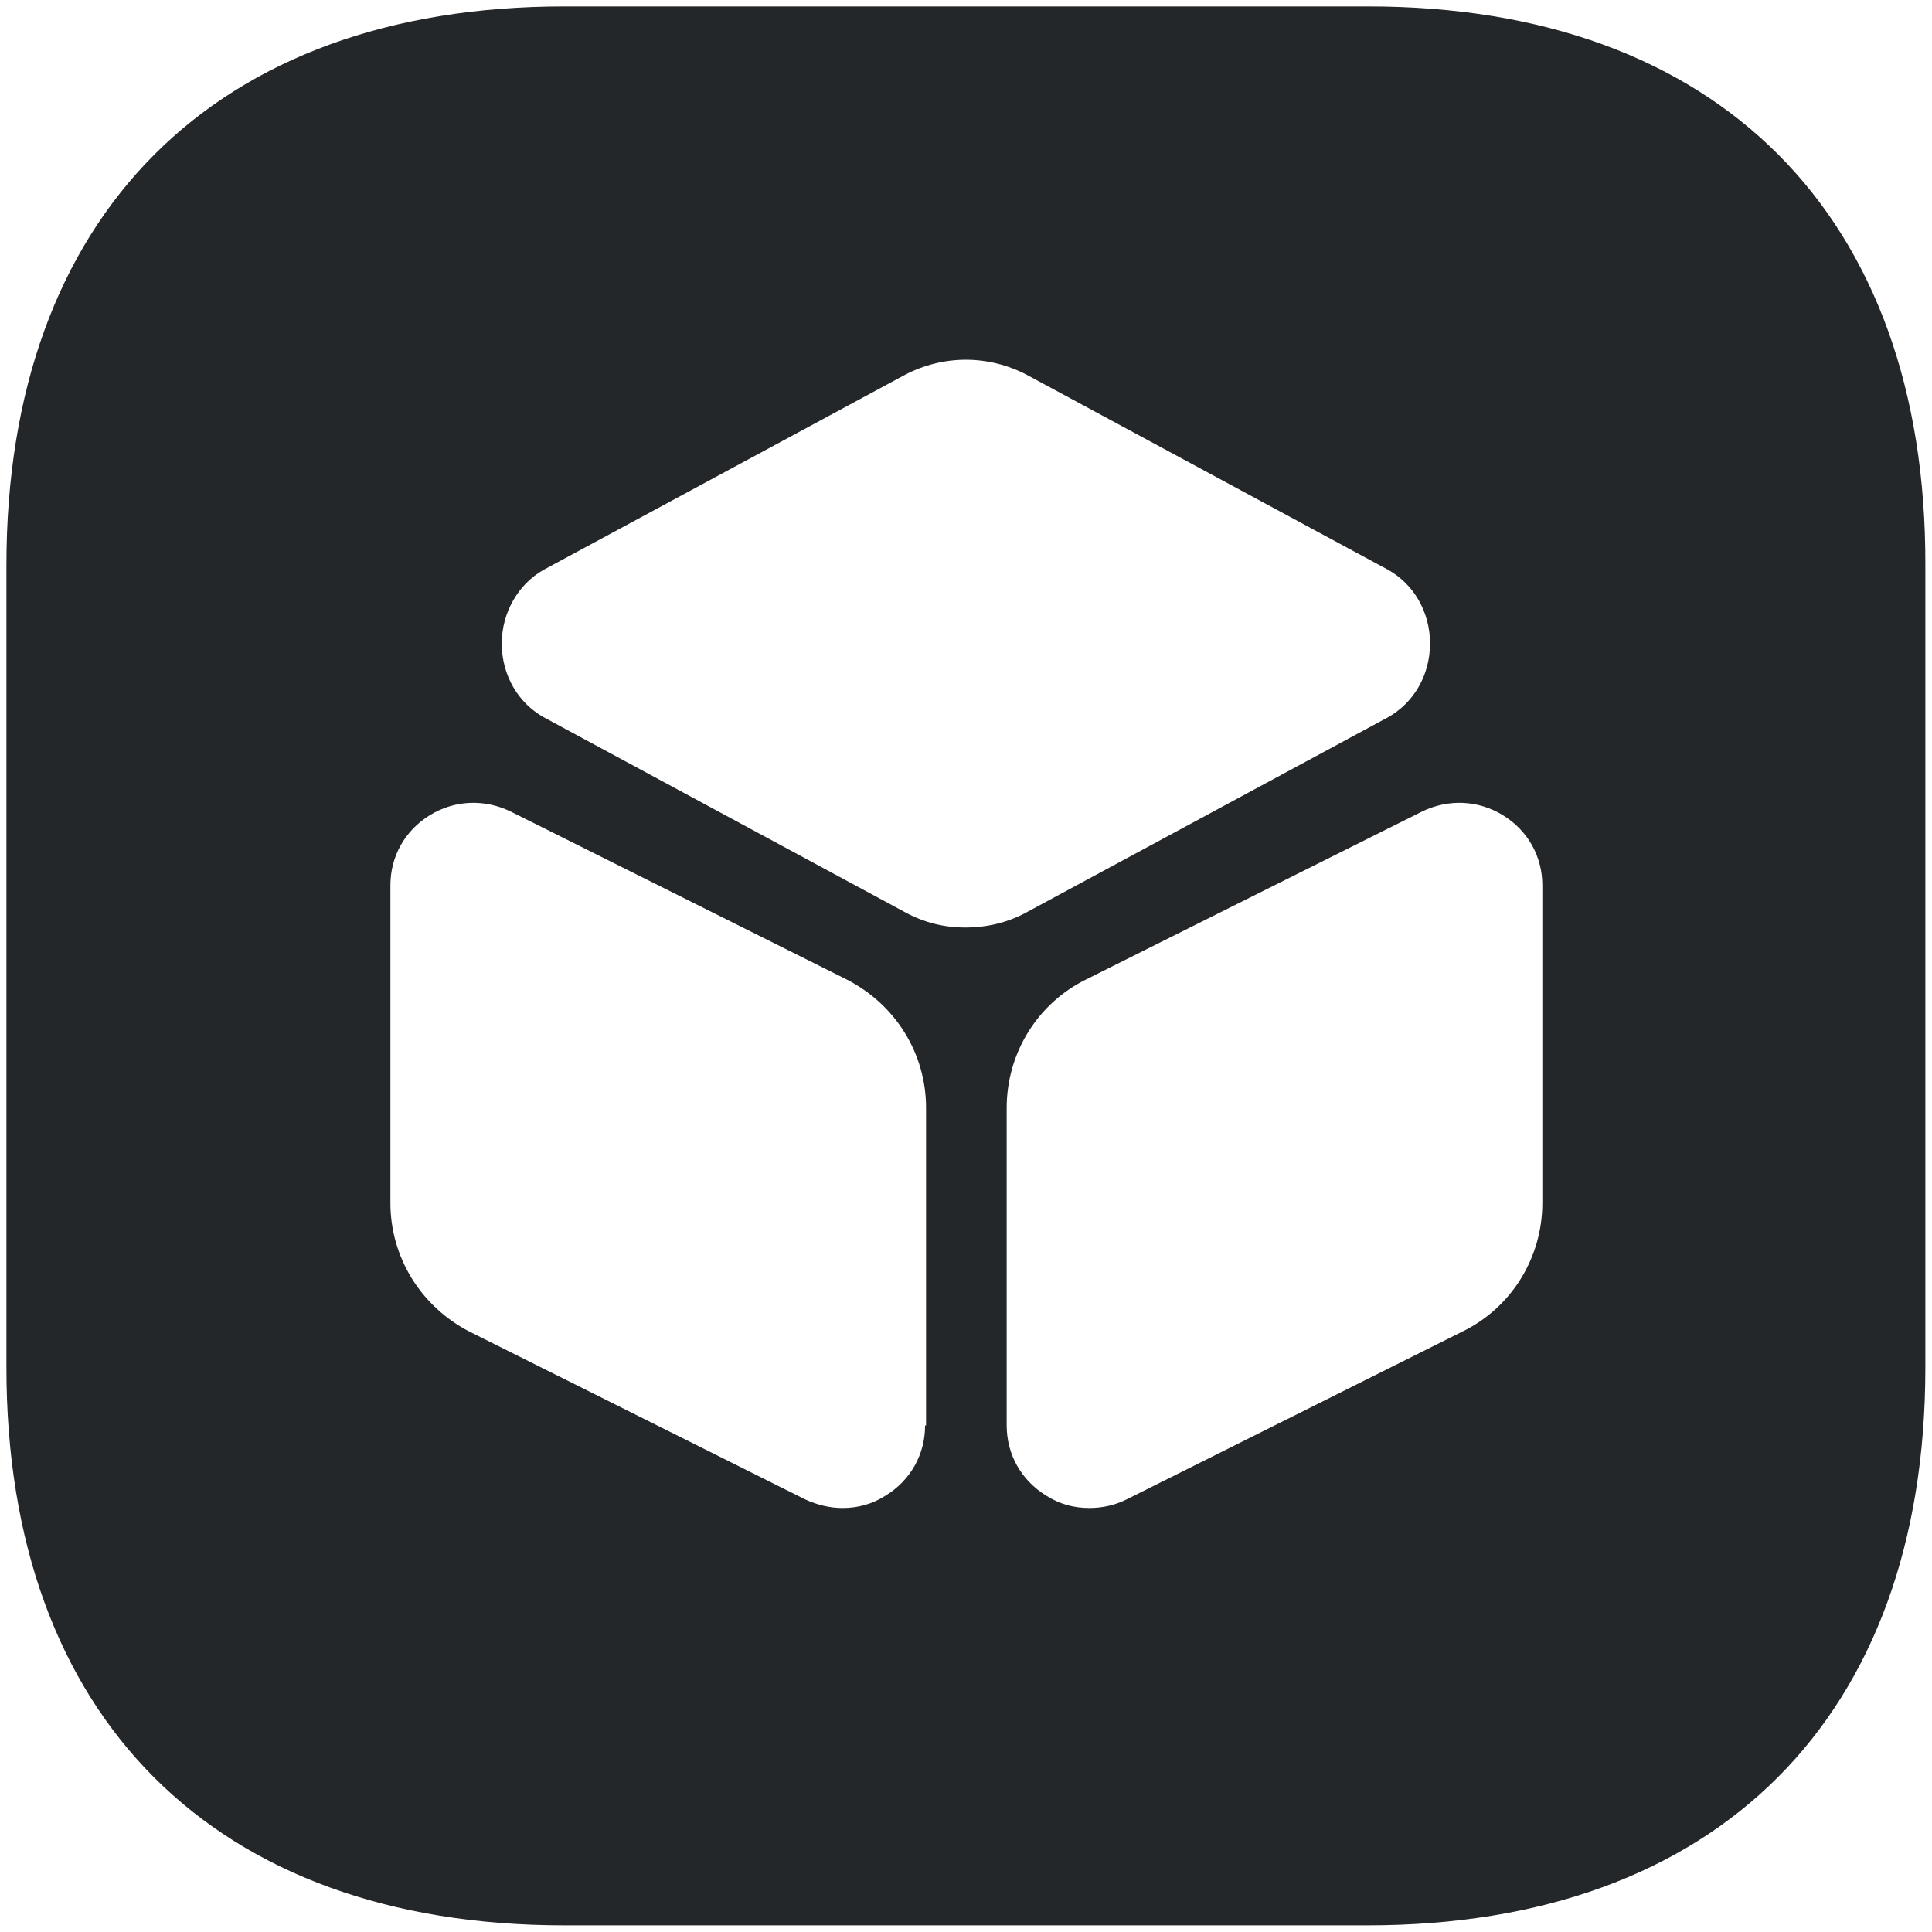
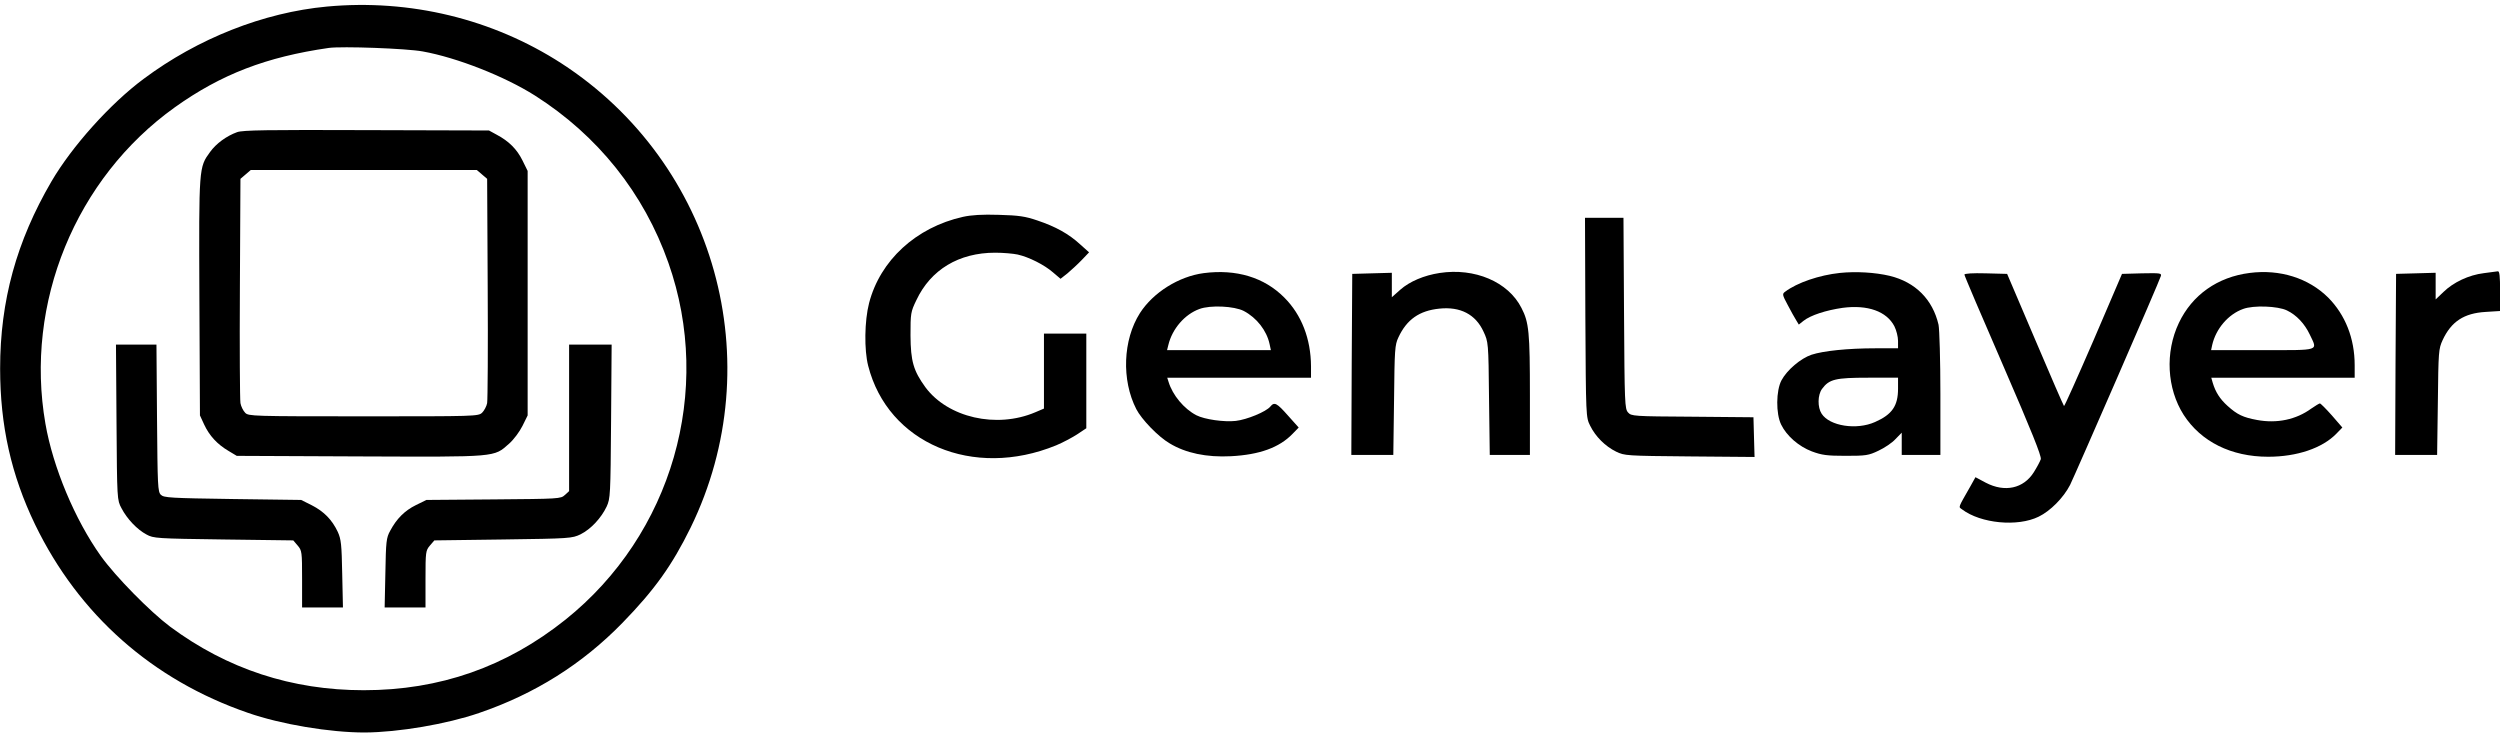
- <svg xmlns="http://www.w3.org/2000/svg" width="125" height="125" viewBox="0 0 125 125" fill="none">
-   <path d="M88.547 0.416H36.501C13.893 0.416 0.416 13.948 0.416 36.545V88.503C0.416 111.1 13.893 124.57 36.501 124.57H88.485C111.093 124.57 124.57 111.1 124.57 88.503V36.545C124.632 13.948 111.155 0.416 88.547 0.416ZM59.853 92.228C59.853 94.09 58.922 95.766 57.307 96.76C56.437 97.318 55.506 97.567 54.512 97.567C53.705 97.567 52.897 97.38 52.09 97.008L30.352 86.144C27.246 84.531 25.259 81.365 25.259 77.826V57.279C25.259 55.416 26.191 53.74 27.805 52.747C29.42 51.754 31.346 51.691 33.022 52.498L54.76 63.362C57.928 64.976 59.915 68.142 59.915 71.68V92.228H59.853ZM58.549 59.017L35.196 46.415C33.519 45.484 32.464 43.684 32.464 41.635C32.464 39.648 33.519 37.786 35.196 36.855L58.549 24.253C61.033 22.95 63.952 22.95 66.437 24.253L89.79 36.855C91.466 37.786 92.522 39.586 92.522 41.635C92.522 43.684 91.466 45.484 89.79 46.415L66.437 59.017C65.195 59.7 63.828 60.01 62.462 60.01C61.095 60.01 59.791 59.7 58.549 59.017ZM99.789 77.826C99.789 81.365 97.802 84.593 94.634 86.144L72.896 97.008C72.151 97.38 71.343 97.567 70.474 97.567C69.48 97.567 68.548 97.318 67.679 96.76C66.064 95.766 65.132 94.09 65.132 92.228V71.68C65.132 68.142 67.12 64.914 70.287 63.362L92.025 52.498C93.702 51.691 95.628 51.754 97.243 52.747C98.857 53.74 99.789 55.416 99.789 57.279V77.826Z" fill="#24272A" />
+ <svg xmlns="http://www.w3.org/2000/svg" viewBox="0 0 139 41" fill="currentColor" xml:space="preserve" preserveAspectRatio="xMinYMin meet">
+   <path d="M18.175 0.365C14.654 0.692 10.99 2.144 7.991 4.382C6.128 5.762 3.999 8.143 2.863 10.085C0.918 13.417 0.007 16.718 0.007 20.49C0.007 23.658 0.621 26.408 1.952 29.167C4.378 34.175 8.472 37.804 13.784 39.633C15.627 40.277 18.349 40.727 20.274 40.727C22.157 40.717 24.849 40.257 26.63 39.644C29.742 38.581 32.372 36.925 34.604 34.636C36.395 32.796 37.367 31.436 38.401 29.331C42.874 20.163 39.783 9.073 31.216 3.523C27.387 1.05 22.792 -0.064 18.175 0.365ZM23.498 2.859C25.422 3.206 28.063 4.249 29.742 5.312C33.232 7.53 35.801 10.739 37.163 14.613C39.67 21.716 37.367 29.709 31.441 34.452C28.155 37.078 24.45 38.376 20.223 38.376C16.231 38.376 12.638 37.201 9.455 34.84C8.349 34.012 6.435 32.07 5.606 30.915C4.163 28.891 2.945 25.978 2.525 23.556C1.358 16.851 4.204 9.911 9.721 5.966C12.3 4.126 14.808 3.166 18.278 2.665C19.005 2.563 22.618 2.695 23.498 2.859Z" />
+   <path d="M13.185 7.347C12.591 7.562 12.018 7.981 11.68 8.451C11.056 9.309 11.056 9.279 11.086 16.515L11.117 23.097L11.353 23.608C11.639 24.222 12.079 24.702 12.704 25.07L13.164 25.346L20.012 25.377C27.699 25.407 27.443 25.428 28.303 24.671C28.559 24.447 28.886 24.007 29.05 23.68L29.337 23.097V16.3V9.504L29.05 8.921C28.743 8.298 28.293 7.848 27.617 7.49L27.187 7.255L20.38 7.235C14.833 7.214 13.502 7.235 13.185 7.347ZM26.798 9.698L27.085 9.943L27.116 16.014C27.136 19.346 27.116 22.229 27.085 22.413C27.054 22.586 26.921 22.832 26.808 22.944C26.593 23.148 26.44 23.148 20.206 23.148C14.024 23.148 13.819 23.138 13.635 22.954C13.523 22.842 13.4 22.596 13.369 22.413C13.338 22.229 13.318 19.346 13.338 16.014L13.369 9.943L13.656 9.698L13.942 9.453H20.227H26.512L26.798 9.698Z" />
+   <path d="M6.478 23.474C6.509 27.787 6.509 27.797 6.755 28.257C7.062 28.85 7.625 29.443 8.147 29.719C8.536 29.933 8.699 29.944 12.425 29.995L16.305 30.046L16.55 30.332C16.786 30.608 16.796 30.68 16.796 32.202V33.776H17.932H19.068L19.027 31.906C18.997 30.271 18.966 29.984 18.782 29.576C18.464 28.901 18.014 28.441 17.338 28.094L16.745 27.797L12.937 27.746C9.457 27.695 9.109 27.674 8.945 27.511C8.771 27.348 8.761 27.01 8.73 23.249L8.699 19.161H7.574H6.448L6.478 23.474Z" />
+   <path d="M31.642 23.229V27.307L31.407 27.521C31.181 27.736 31.089 27.736 27.445 27.767L23.709 27.797L23.126 28.083C22.502 28.39 22.051 28.84 21.693 29.514C21.478 29.903 21.458 30.107 21.427 31.855L21.386 33.776H22.522H23.658V32.202C23.658 30.68 23.669 30.608 23.904 30.332L24.15 30.046L27.978 29.995C31.703 29.944 31.806 29.933 32.277 29.709C32.85 29.422 33.423 28.809 33.73 28.165C33.935 27.715 33.945 27.542 33.976 23.423L34.007 19.161H32.829H31.642V23.229Z" />
+   <path d="M53.541 12.057C50.931 12.64 48.935 14.479 48.321 16.851C48.065 17.842 48.044 19.457 48.27 20.336C49.365 24.649 54.104 26.652 58.72 24.762C59.068 24.618 59.59 24.342 59.877 24.158L60.399 23.811V21.184V18.547H59.222H58.044V20.632V22.717L57.563 22.922C55.404 23.842 52.702 23.218 51.453 21.532C50.787 20.612 50.634 20.091 50.624 18.649C50.624 17.423 50.634 17.341 50.951 16.687C51.75 14.99 53.316 14.05 55.332 14.05C55.782 14.05 56.345 14.101 56.581 14.152C57.215 14.295 58.065 14.725 58.546 15.144L58.966 15.501L59.355 15.195C59.559 15.021 59.918 14.694 60.143 14.459L60.552 14.03L60.061 13.59C59.416 12.997 58.689 12.599 57.686 12.261C57.001 12.026 56.642 11.975 55.537 11.945C54.616 11.914 54.001 11.955 53.541 12.057Z" />
+   <path d="M88.146 17.65C88.177 23.18 88.177 23.2 88.413 23.67C88.709 24.273 89.252 24.815 89.856 25.111C90.316 25.336 90.419 25.346 93.94 25.377L97.553 25.408L97.522 24.304L97.492 23.2L94.104 23.169C90.808 23.149 90.705 23.139 90.521 22.934C90.337 22.73 90.327 22.454 90.296 17.415L90.265 12.11H89.191H88.126L88.146 17.65Z" />
+   <path d="M66.925 15.186C65.543 15.37 64.12 16.259 63.383 17.404C62.431 18.896 62.35 21.134 63.179 22.749C63.465 23.311 64.397 24.282 65.031 24.65C65.922 25.192 67.089 25.437 68.44 25.366C70.026 25.284 71.132 24.885 71.869 24.119L72.207 23.771L71.613 23.107C70.989 22.402 70.856 22.33 70.63 22.606C70.395 22.892 69.33 23.332 68.706 23.403C68.061 23.475 66.976 23.322 66.516 23.087C65.83 22.729 65.195 21.973 64.97 21.226L64.898 21.002H68.89H72.892V20.358C72.882 18.845 72.37 17.506 71.408 16.545C70.293 15.421 68.737 14.951 66.925 15.186ZM69.156 17.291C69.873 17.669 70.426 18.375 70.589 19.131L70.661 19.468H67.775H64.888L64.96 19.182C65.175 18.283 65.871 17.475 66.69 17.179C67.293 16.954 68.624 17.015 69.156 17.291Z" />
+   <path d="M80.047 15.177C79.177 15.31 78.379 15.647 77.857 16.107L77.386 16.526V15.851V15.167L76.291 15.197L75.185 15.228L75.155 20.257L75.134 25.295H76.301H77.468L77.509 22.25C77.54 19.429 77.55 19.183 77.754 18.754C78.215 17.763 78.921 17.272 80.027 17.16C81.194 17.037 82.043 17.477 82.483 18.437C82.749 19.01 82.76 19.02 82.79 22.147L82.831 25.295H83.947H85.063V21.974C85.063 18.478 85.012 17.926 84.592 17.119C83.855 15.667 81.992 14.88 80.047 15.177Z" />
+   <path d="M102.297 15.175C101.151 15.297 99.922 15.716 99.257 16.217C99.083 16.34 99.093 16.391 99.4 16.963C99.574 17.3 99.789 17.679 99.871 17.811L100.014 18.047L100.27 17.842C100.67 17.525 101.529 17.249 102.451 17.116C103.843 16.933 104.897 17.311 105.327 18.139C105.439 18.363 105.531 18.721 105.531 18.956V19.365H104.283C102.737 19.365 101.376 19.508 100.721 19.723C100.117 19.927 99.359 20.571 99.052 21.143C98.745 21.716 98.735 23.004 99.032 23.607C99.339 24.24 100.014 24.823 100.741 25.099C101.294 25.303 101.57 25.344 102.614 25.344C103.74 25.344 103.894 25.324 104.446 25.058C104.774 24.905 105.204 24.619 105.388 24.414L105.736 24.056V24.67V25.293H106.811H107.886V21.89C107.886 20.029 107.834 18.302 107.783 18.057C107.456 16.646 106.494 15.686 105.071 15.338C104.252 15.144 103.187 15.083 102.297 15.175ZM105.531 21.614C105.531 22.564 105.204 23.045 104.252 23.464C103.228 23.924 101.724 23.689 101.284 23.004C101.048 22.646 101.058 21.961 101.304 21.624C101.703 21.082 102.051 21 103.873 21H105.531V21.614Z" />
+   <path d="M125.086 15.175C123.295 15.4 121.882 16.401 121.145 17.955C120.367 19.59 120.48 21.604 121.411 23.065C122.374 24.557 124.052 25.395 126.11 25.395C127.717 25.395 129.119 24.915 129.897 24.118L130.235 23.77L129.651 23.096C129.324 22.728 129.027 22.431 128.986 22.431C128.945 22.431 128.73 22.564 128.505 22.718C127.665 23.331 126.601 23.556 125.495 23.351C124.718 23.208 124.39 23.055 123.848 22.564C123.428 22.186 123.182 21.798 123.029 21.287L122.947 21.001H126.939H130.92V20.305C130.92 18.813 130.398 17.505 129.446 16.544C128.351 15.461 126.765 14.96 125.086 15.175ZM127.154 17.26C127.686 17.515 128.136 17.996 128.423 18.599C128.863 19.529 129.057 19.467 125.803 19.467H122.937L122.998 19.181C123.203 18.282 123.888 17.474 124.718 17.178C125.291 16.963 126.652 17.014 127.154 17.26Z" />
+   <path d="M138.104 15.187C137.265 15.289 136.405 15.698 135.862 16.229L135.422 16.648V15.912V15.166L134.327 15.197L133.222 15.227L133.191 20.256L133.17 25.295H134.337H135.504L135.545 22.351C135.576 19.541 135.586 19.398 135.811 18.907C136.292 17.875 136.999 17.415 138.196 17.343L139.005 17.292V16.188C139.005 15.36 138.974 15.074 138.882 15.084C138.81 15.095 138.462 15.135 138.104 15.187Z" />
+   <path d="M109.221 15.269C109.221 15.33 110.194 17.609 111.381 20.338C112.968 23.997 113.51 25.357 113.469 25.53C113.428 25.653 113.254 25.98 113.08 26.256C112.507 27.166 111.463 27.39 110.409 26.838L109.835 26.532L109.569 27.012C108.843 28.29 108.884 28.167 109.088 28.32C110.132 29.108 112.179 29.302 113.346 28.729C114.001 28.413 114.728 27.677 115.097 26.961C115.383 26.379 120.071 15.626 120.143 15.35C120.194 15.187 120.112 15.177 119.088 15.197L117.983 15.228L116.397 18.928C115.516 20.962 114.779 22.607 114.759 22.576C114.728 22.546 114.001 20.88 113.152 18.877L111.596 15.228L110.409 15.197C109.672 15.177 109.221 15.207 109.221 15.269Z" />
</svg>
